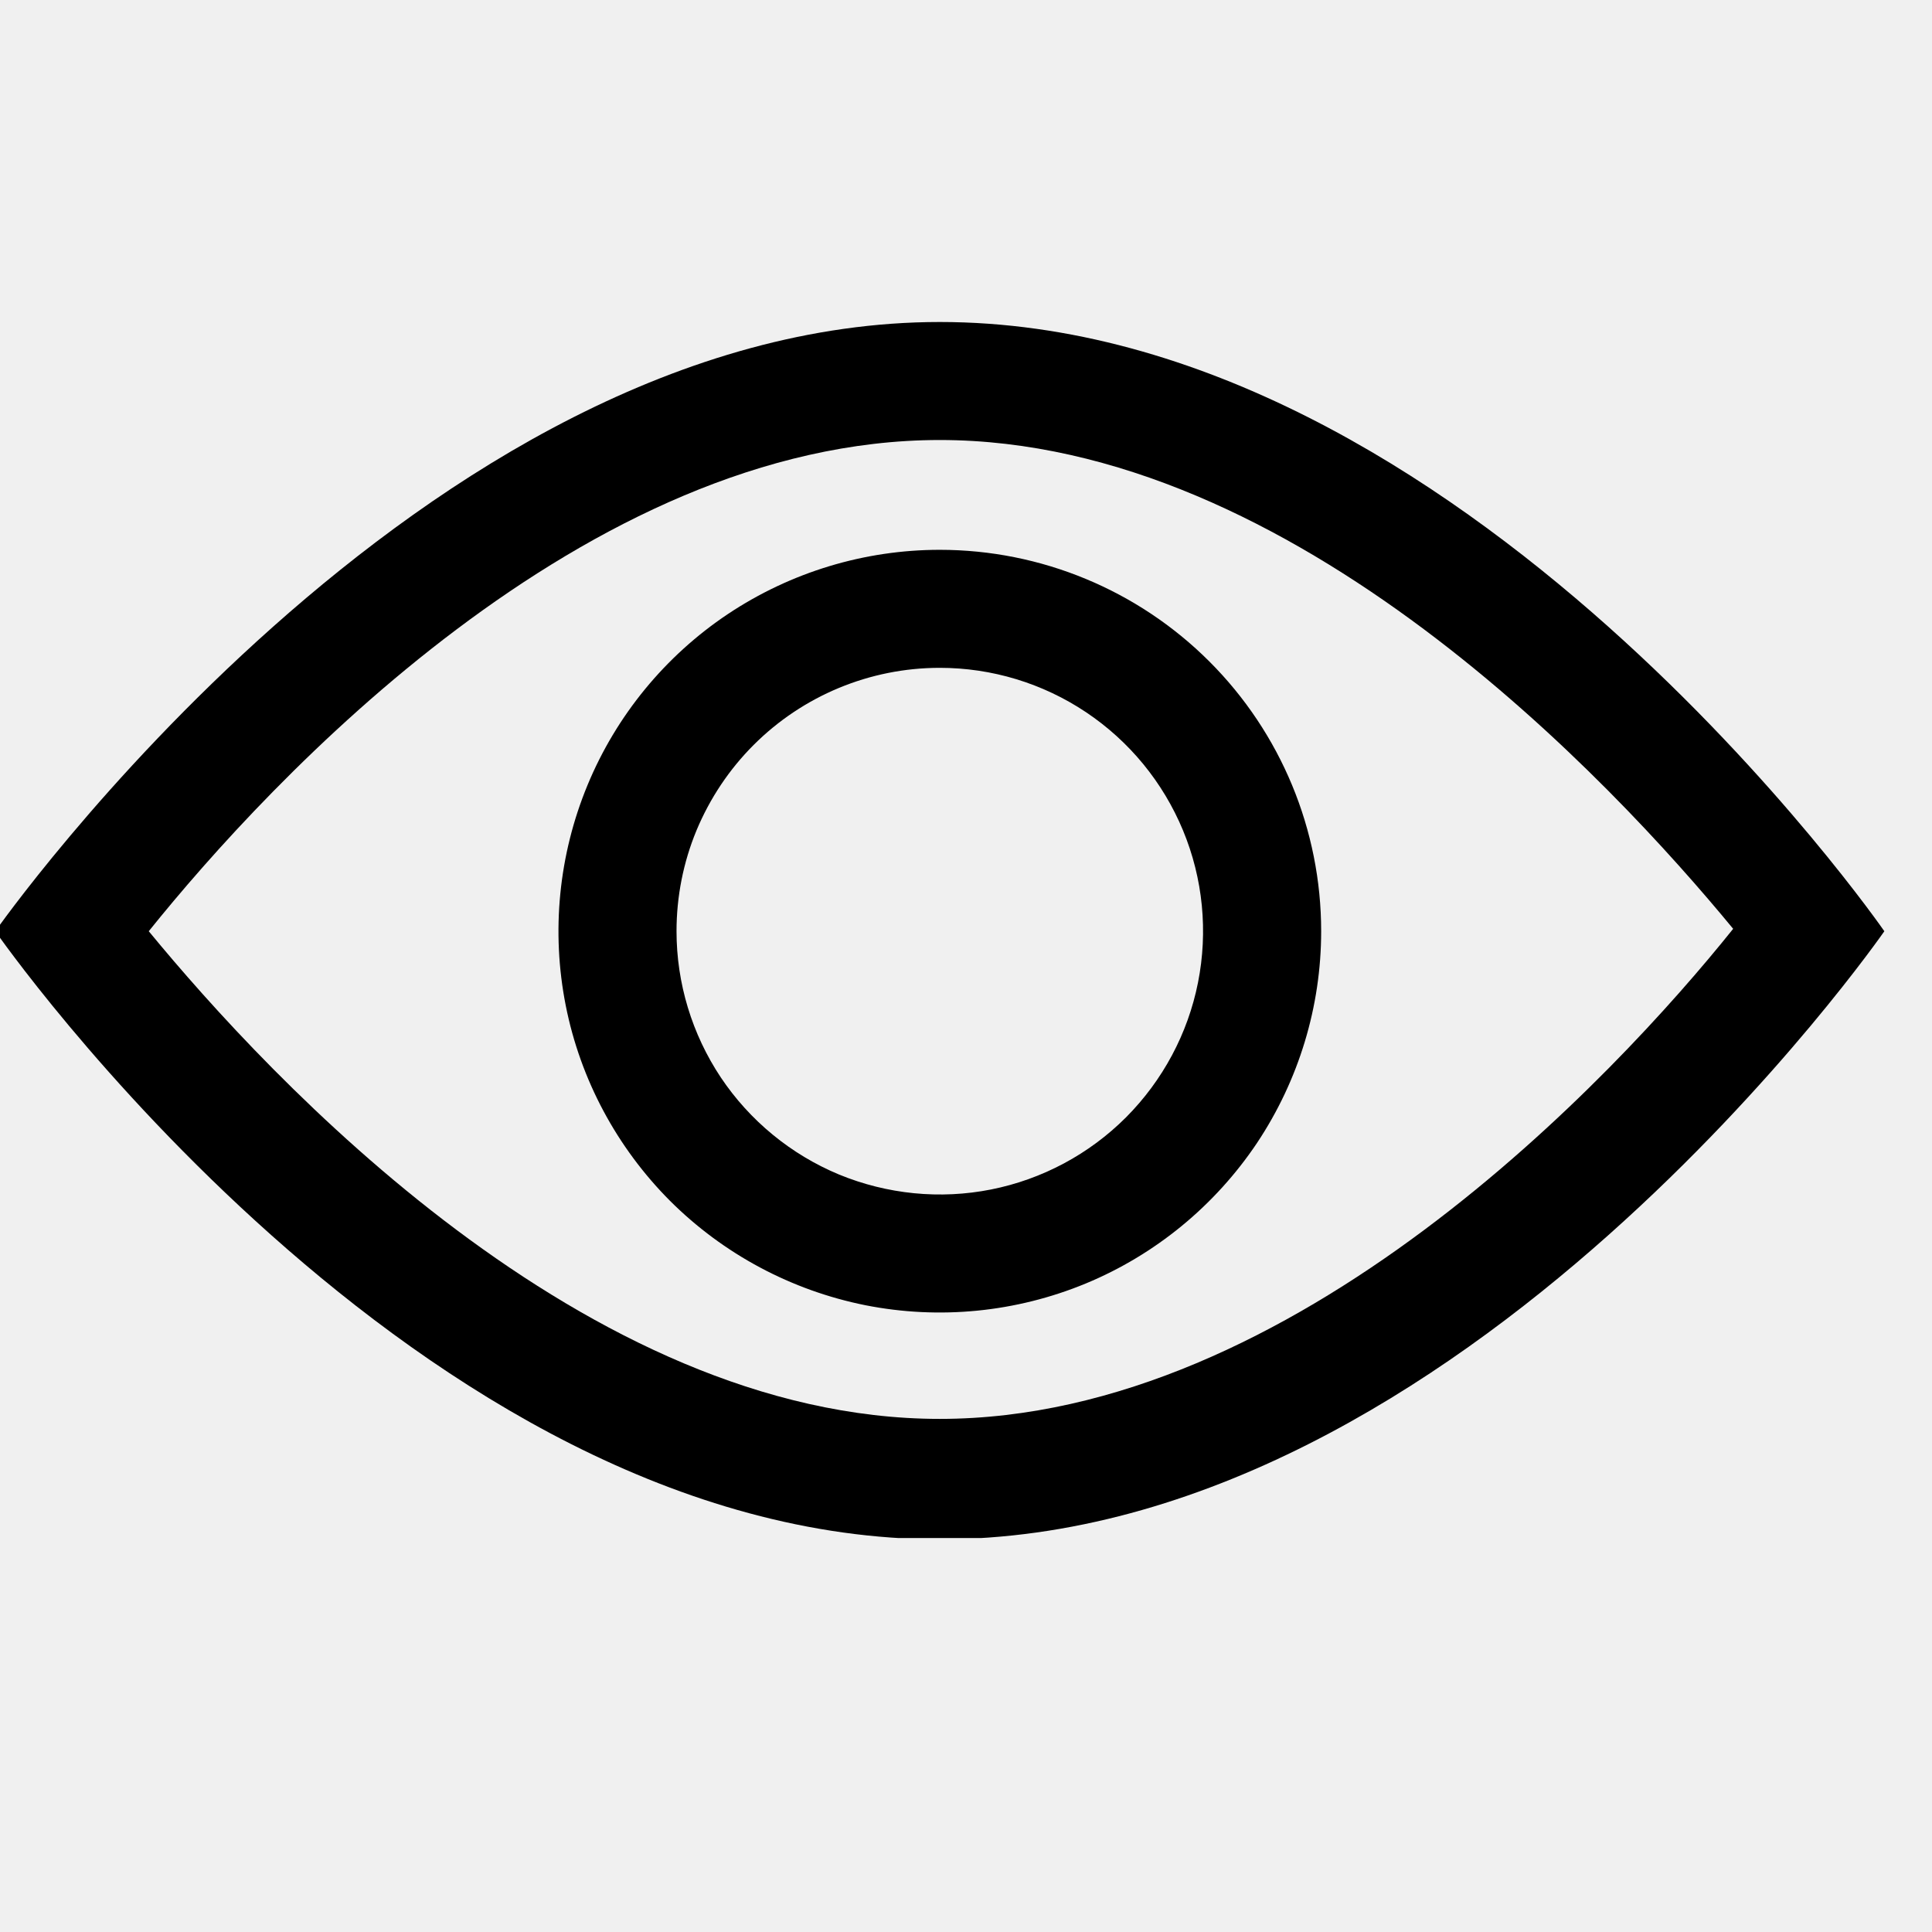
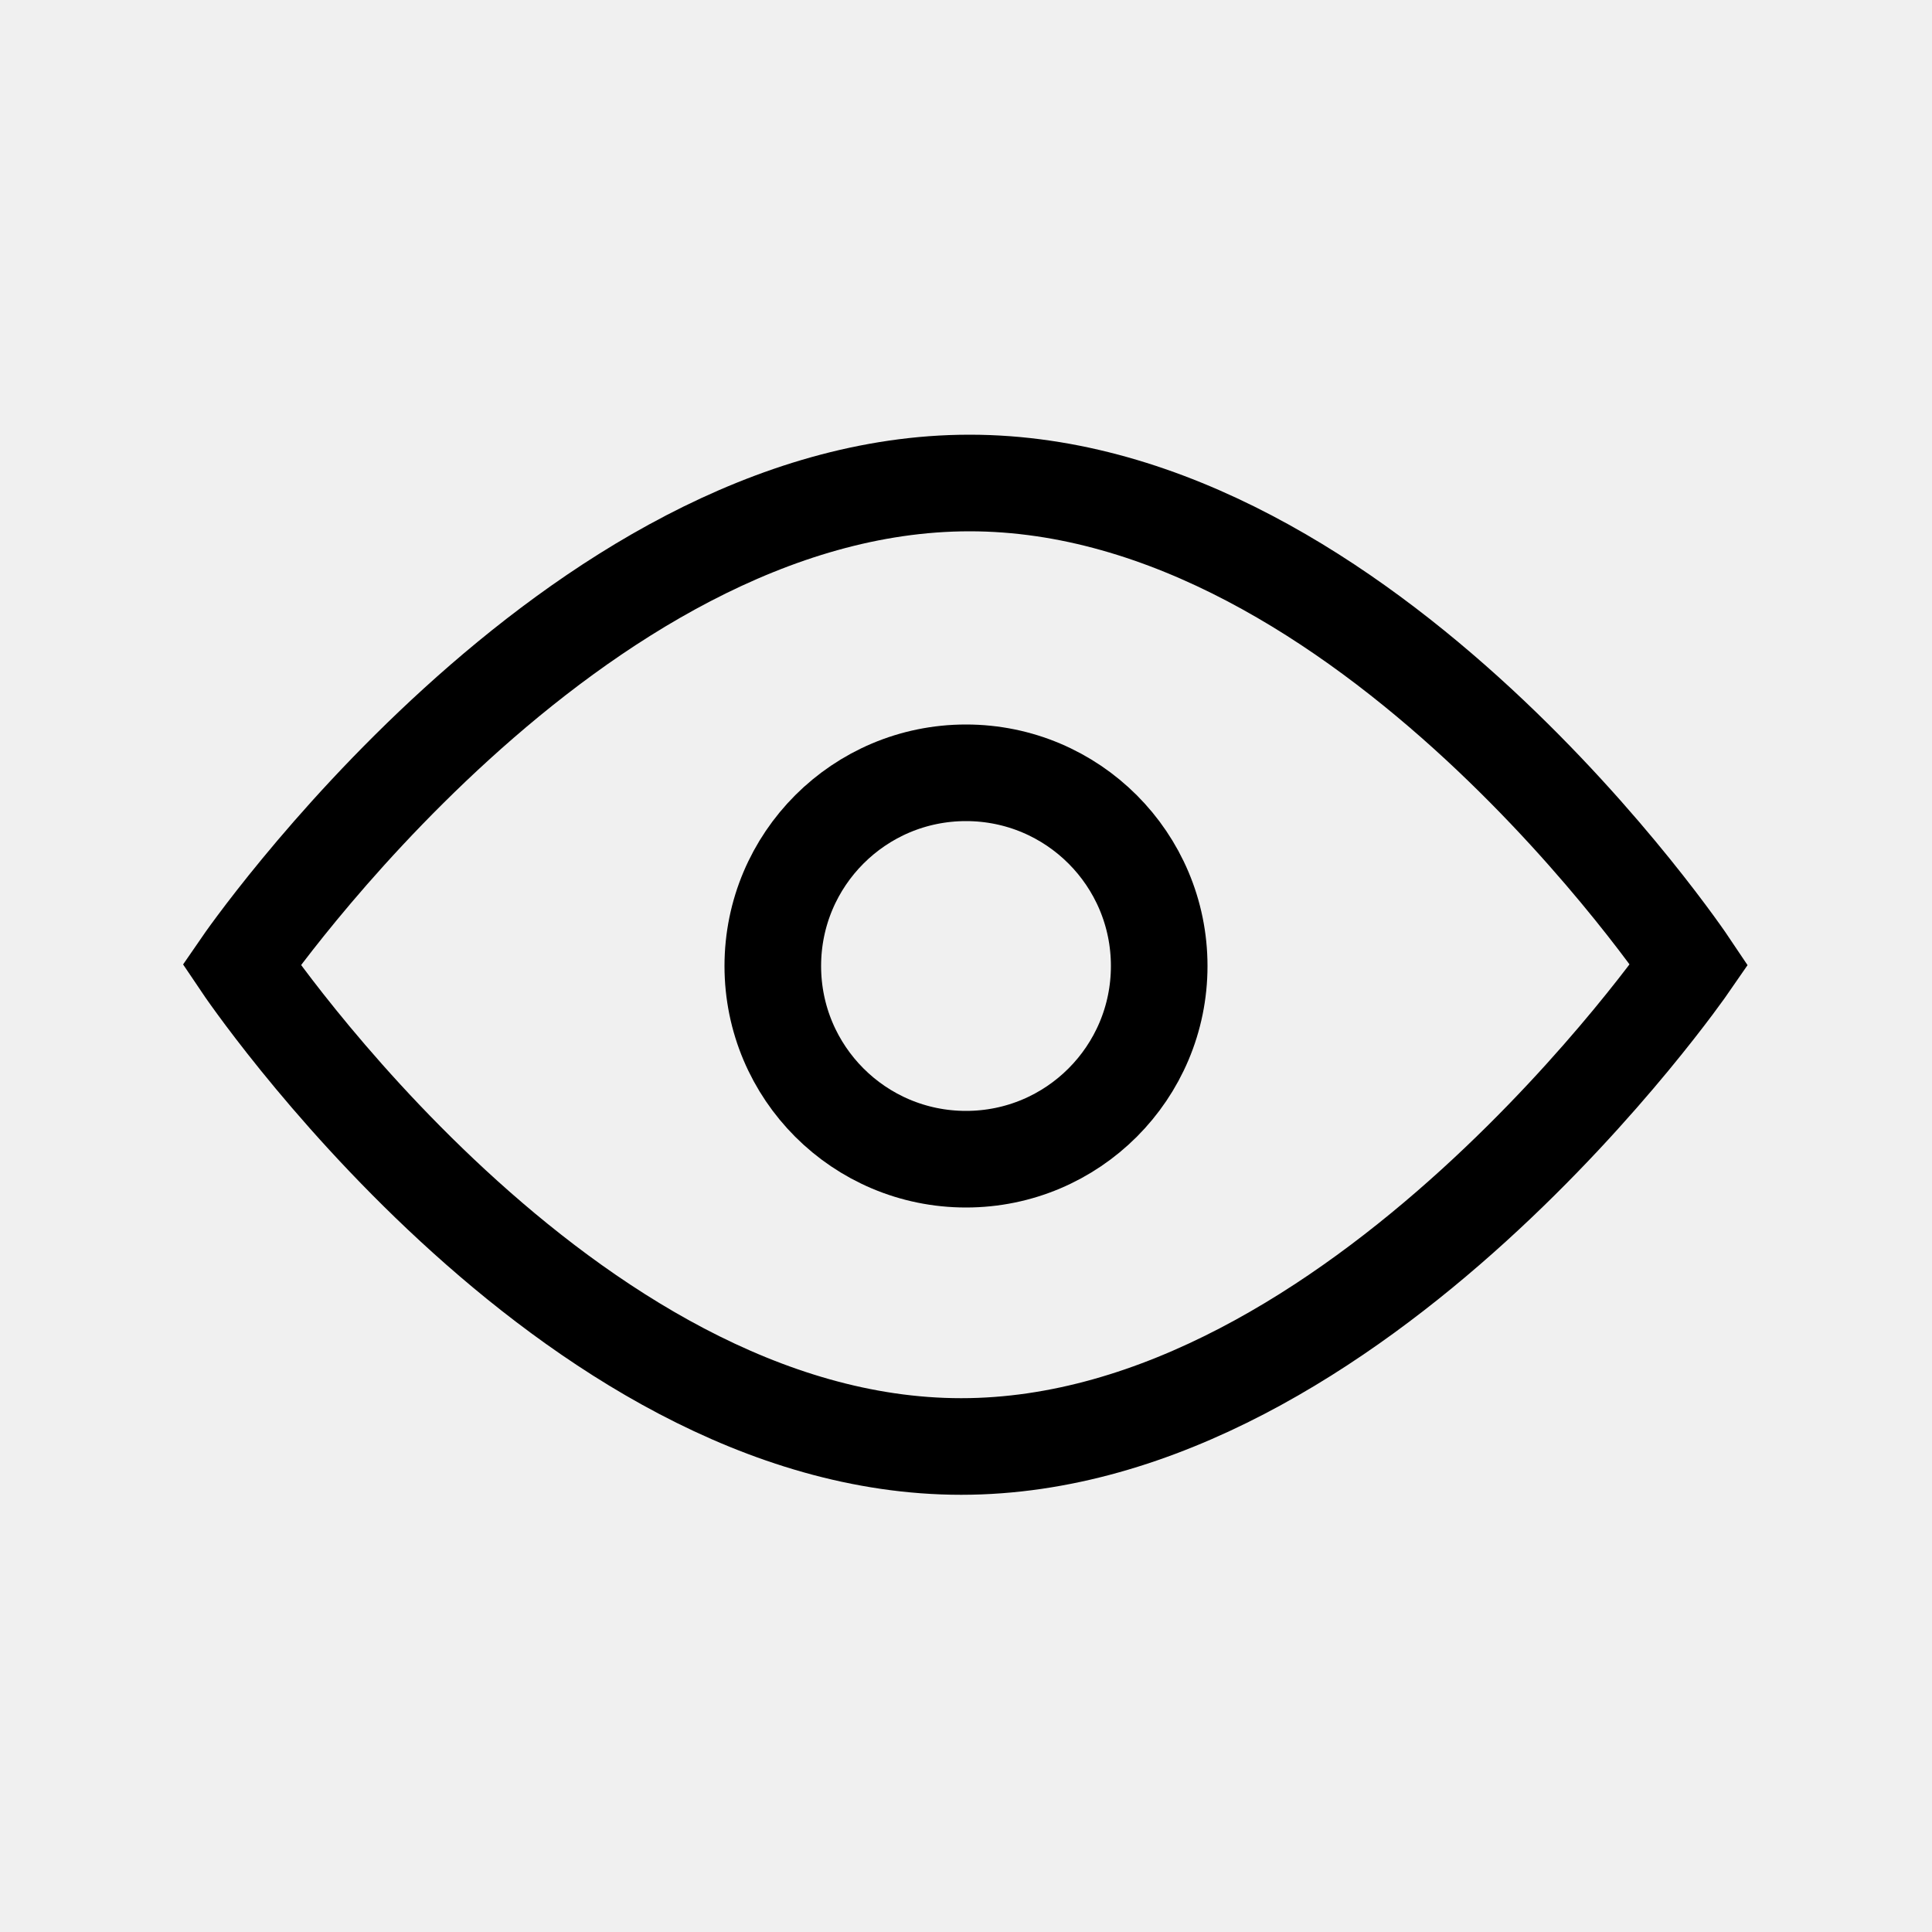
- <svg xmlns="http://www.w3.org/2000/svg" width="12" height="12" viewBox="0 0 12 12" fill="none">
-   <g clip-path="url(#clip0_2363_5710)">
-     <path d="M5.837 4.148C6.161 4.148 6.477 4.244 6.746 4.424C7.015 4.604 7.224 4.859 7.348 5.158C7.472 5.457 7.504 5.786 7.441 6.103C7.378 6.42 7.222 6.711 6.994 6.94C6.765 7.169 6.473 7.325 6.156 7.388C5.839 7.451 5.51 7.418 5.211 7.295C4.913 7.171 4.657 6.961 4.477 6.692C4.298 6.423 4.202 6.107 4.202 5.784C4.202 5.569 4.244 5.356 4.326 5.158C4.409 4.959 4.529 4.779 4.681 4.627C4.987 4.321 5.403 4.148 5.837 4.148ZM5.837 3.415C5.369 3.415 4.911 3.554 4.521 3.814C4.132 4.074 3.828 4.444 3.649 4.877C3.47 5.31 3.423 5.786 3.514 6.246C3.605 6.705 3.831 7.127 4.162 7.459C4.494 7.79 4.916 8.015 5.375 8.107C5.835 8.198 6.311 8.151 6.744 7.972C7.176 7.793 7.546 7.489 7.807 7.1C8.067 6.71 8.206 6.252 8.206 5.784C8.206 5.155 7.956 4.553 7.512 4.109C7.068 3.665 6.465 3.415 5.837 3.415Z" fill="black" />
-     <path d="M5.837 2.733C8.037 2.733 10.01 4.853 10.765 5.769C10.025 6.693 8.037 8.813 5.837 8.813C3.637 8.813 1.672 6.693 0.924 5.784C1.672 4.853 3.637 2.733 5.837 2.733ZM5.837 2C2.618 2 -0.029 5.784 -0.029 5.784C-0.029 5.784 2.589 9.561 5.837 9.561C9.086 9.561 11.704 5.784 11.704 5.784C11.704 5.784 9.086 2 5.837 2Z" fill="black" />
-   </g>
-   <defs>
-     <clipPath id="clip0_2363_5710">
-       <rect width="11.704" height="7.553" fill="white" transform="translate(0 2)" />
-     </clipPath>
-   </defs>
+ <svg xmlns="http://www.w3.org/2000/svg" width="20" height="20" viewBox="0 0 20 20" fill="none">
+   <path d="M10 12C11.105 12 12 11.105 12 10C12 8.895 11.105 8 10 8C8.895 8 8 8.895 8 10C8 11.105 8.895 12 10 12Z" stroke="black" stroke-linejoin="round" />
+   <path d="M17.486 9.987C17.486 9.987 14.146 5 10.037 5C5.927 5 2.5 9.987 2.5 9.987C2.5 9.987 5.852 14.974 9.95 14.974C14.047 14.974 17.486 9.987 17.486 9.987Z" stroke="black" />
</svg>
